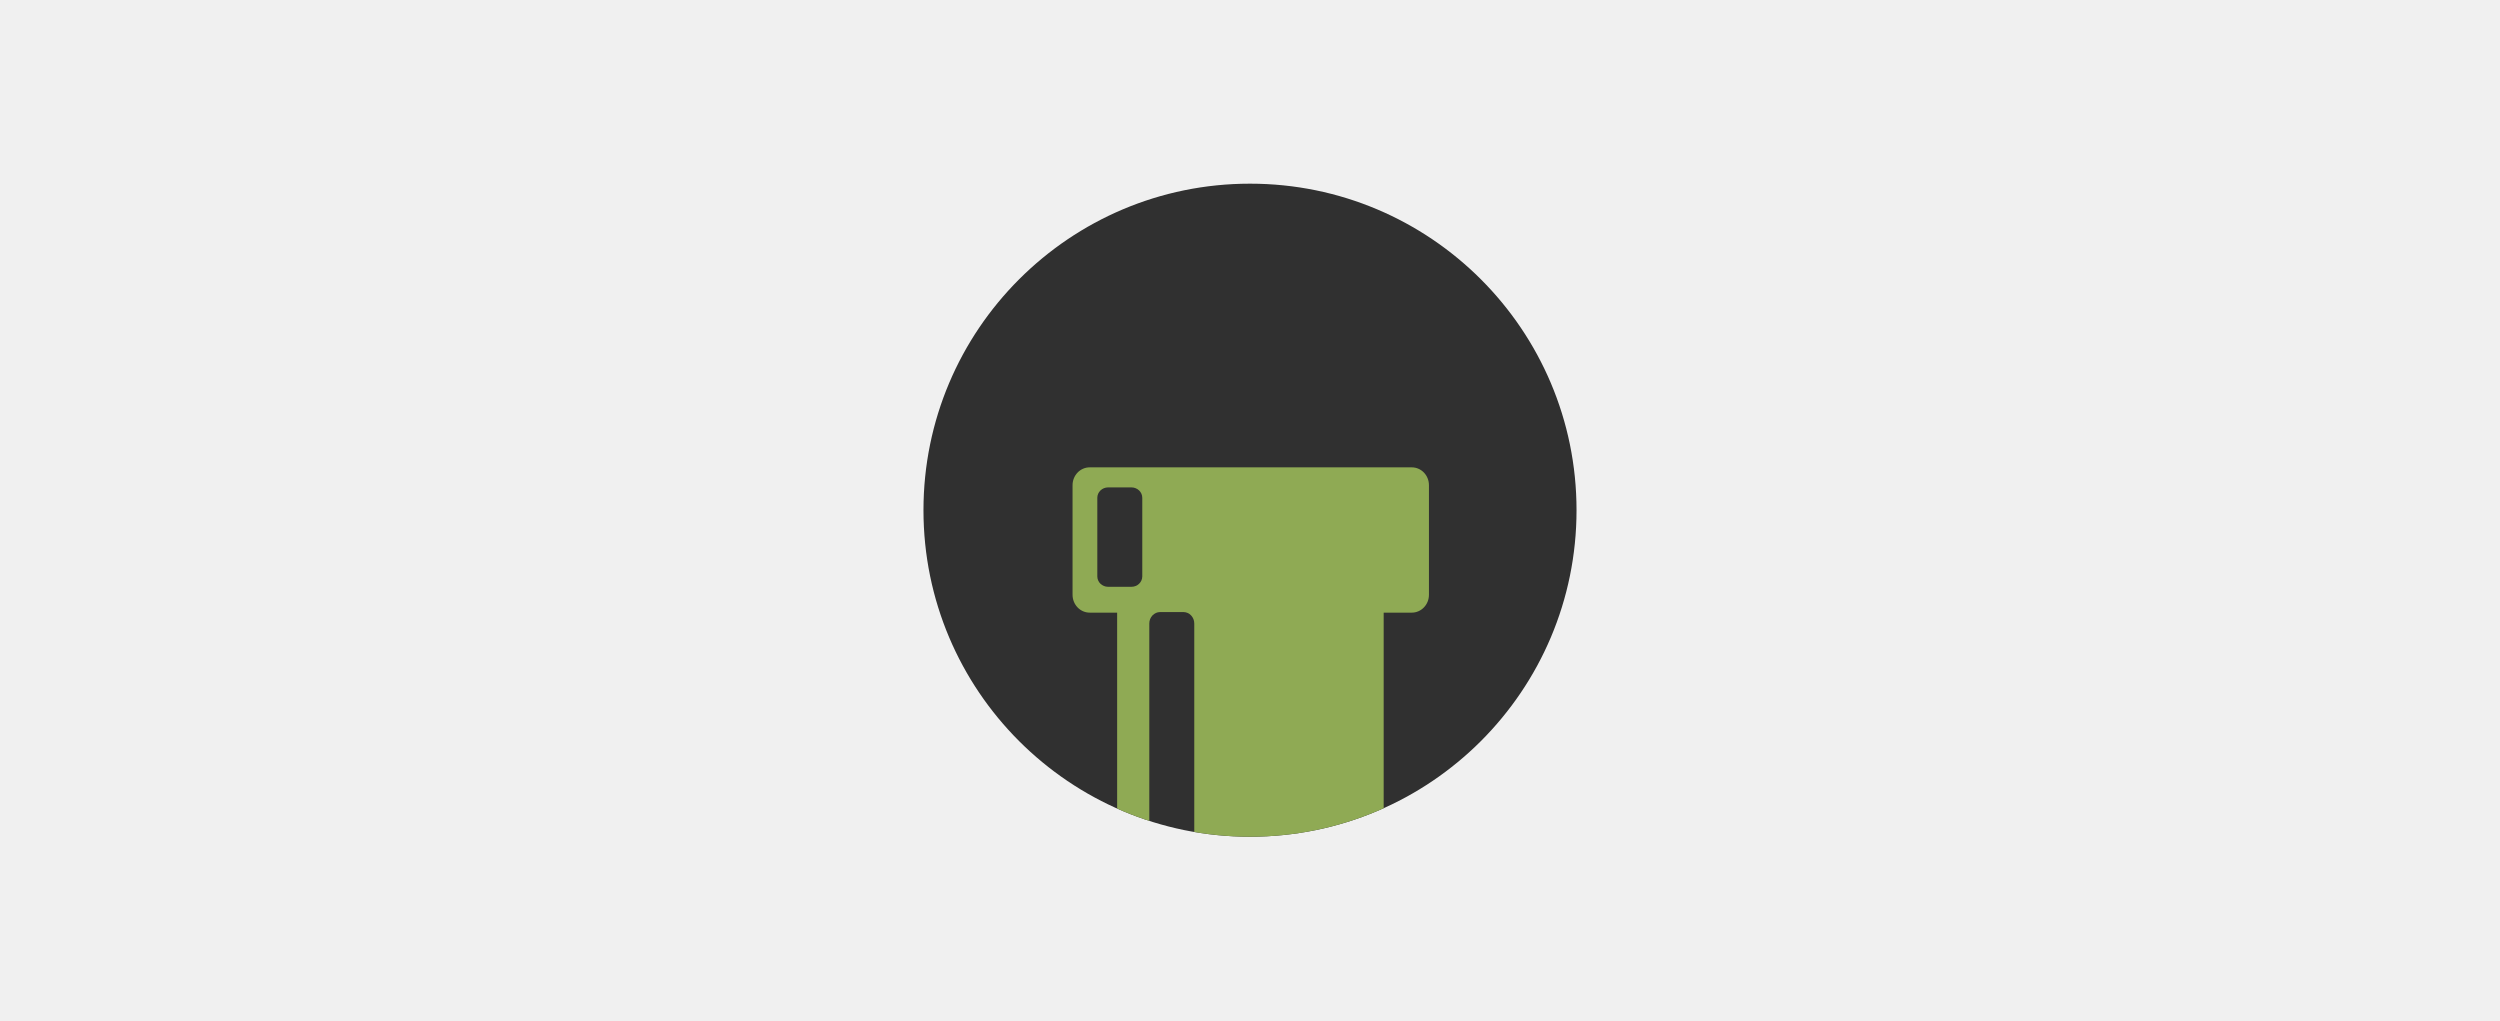
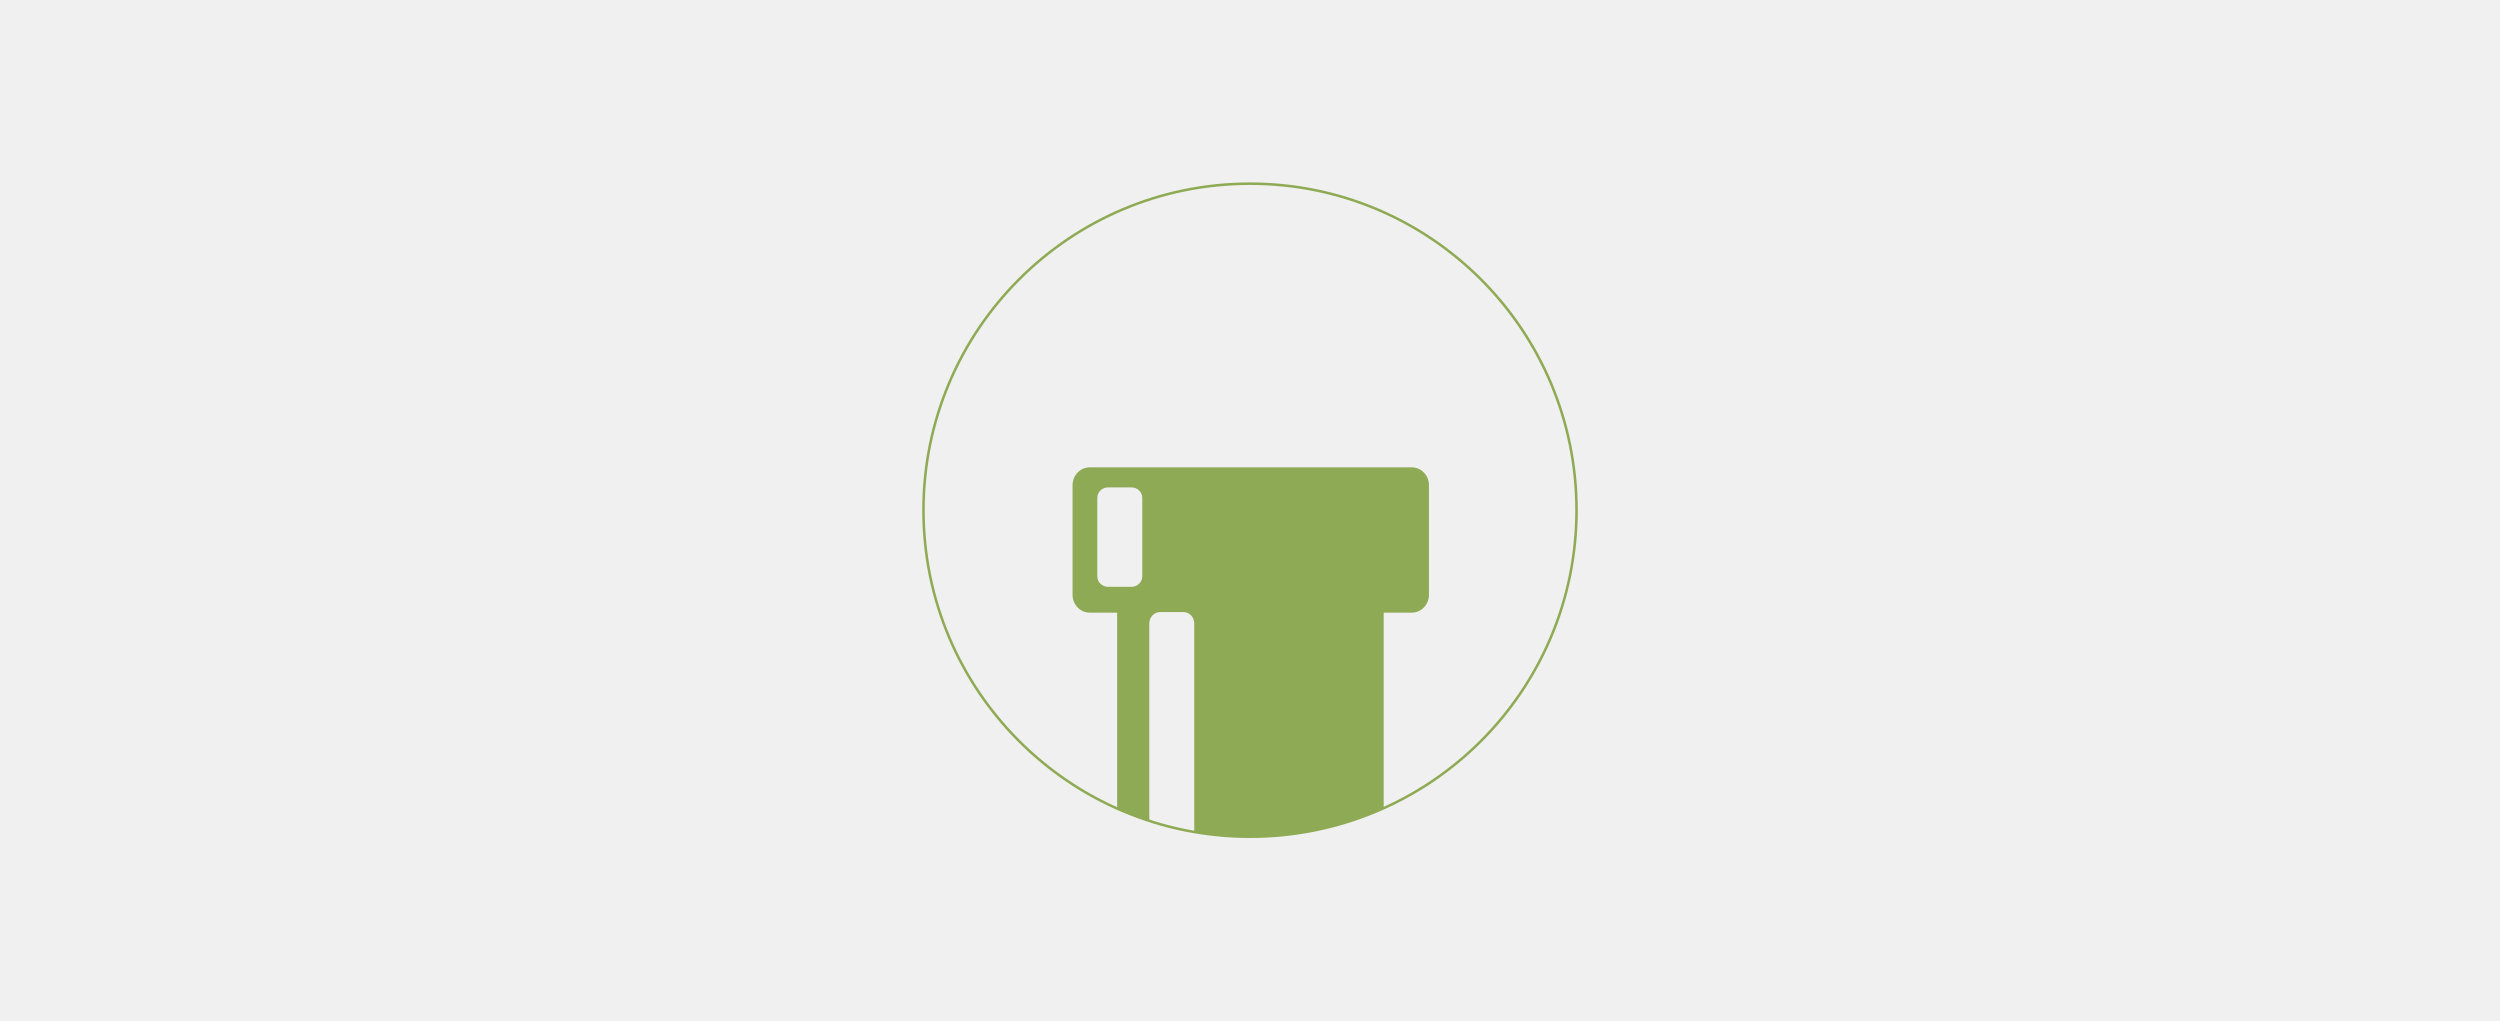
<svg xmlns="http://www.w3.org/2000/svg" xmlns:xlink="http://www.w3.org/1999/xlink" width="980px" height="400px" viewBox="0 0 980 400" version="1.1">
  <defs>
    <circle id="path-1" cx="128" cy="128" r="128" />
  </defs>
  <g id="Page-1" stroke="none" stroke-width="1" fill="none" fill-rule="evenodd">
    <g id="Rectangle-1-Copy" transform="translate(362, 72)">
      <mask id="mask-2" fill="white">
        <use xlink:href="#path-1" />
      </mask>
-       <use id="Mask" fill="#303030" xlink:href="#path-1" />
+       <use id="Mask" stroke="#8FAA54" xlink:href="#path-1" />
      <path d="M198.147,118.193 L198.147,161.163 C198.147,165.024 195.139,168.154 191.424,168.154 L180.402,168.154 L180.402,313.255 C180.402,317.497 177.119,320.936 173.066,320.936 L83.257,320.936 C79.204,320.936 75.919,317.497 75.919,313.255 L75.919,168.154 L65.162,168.154 C61.449,168.154 58.441,165.024 58.441,161.163 L58.441,118.193 C58.441,114.331 61.449,111.202 65.162,111.202 L191.424,111.202 C195.139,111.202 198.147,114.331 198.147,118.193 L198.147,118.193 Z M106.153,172.416 C106.153,169.939 104.255,167.928 101.912,167.928 L92.767,167.928 C90.427,167.928 88.526,169.939 88.526,172.416 L88.526,306.532 C88.526,309.009 90.424,311.023 92.767,311.023 L101.912,311.023 C104.252,311.023 106.153,309.012 106.153,306.532 L106.153,172.416 L106.153,172.416 Z M81.533,119.06 L72.386,119.06 C70.045,119.06 68.147,120.887 68.147,123.138 L68.147,143.794 L68.147,152.114 L68.147,153.948 C68.147,156.201 70.045,158.028 72.386,158.028 L81.533,158.028 C83.873,158.028 85.772,156.201 85.772,153.948 L85.772,152.114 L85.772,143.794 L85.772,123.14 C85.772,120.887 83.873,119.06 81.533,119.06 L81.533,119.06 Z" id="Shape" fill="#8FAA54" mask="url(#mask-2)" />
    </g>
  </g>
</svg>
